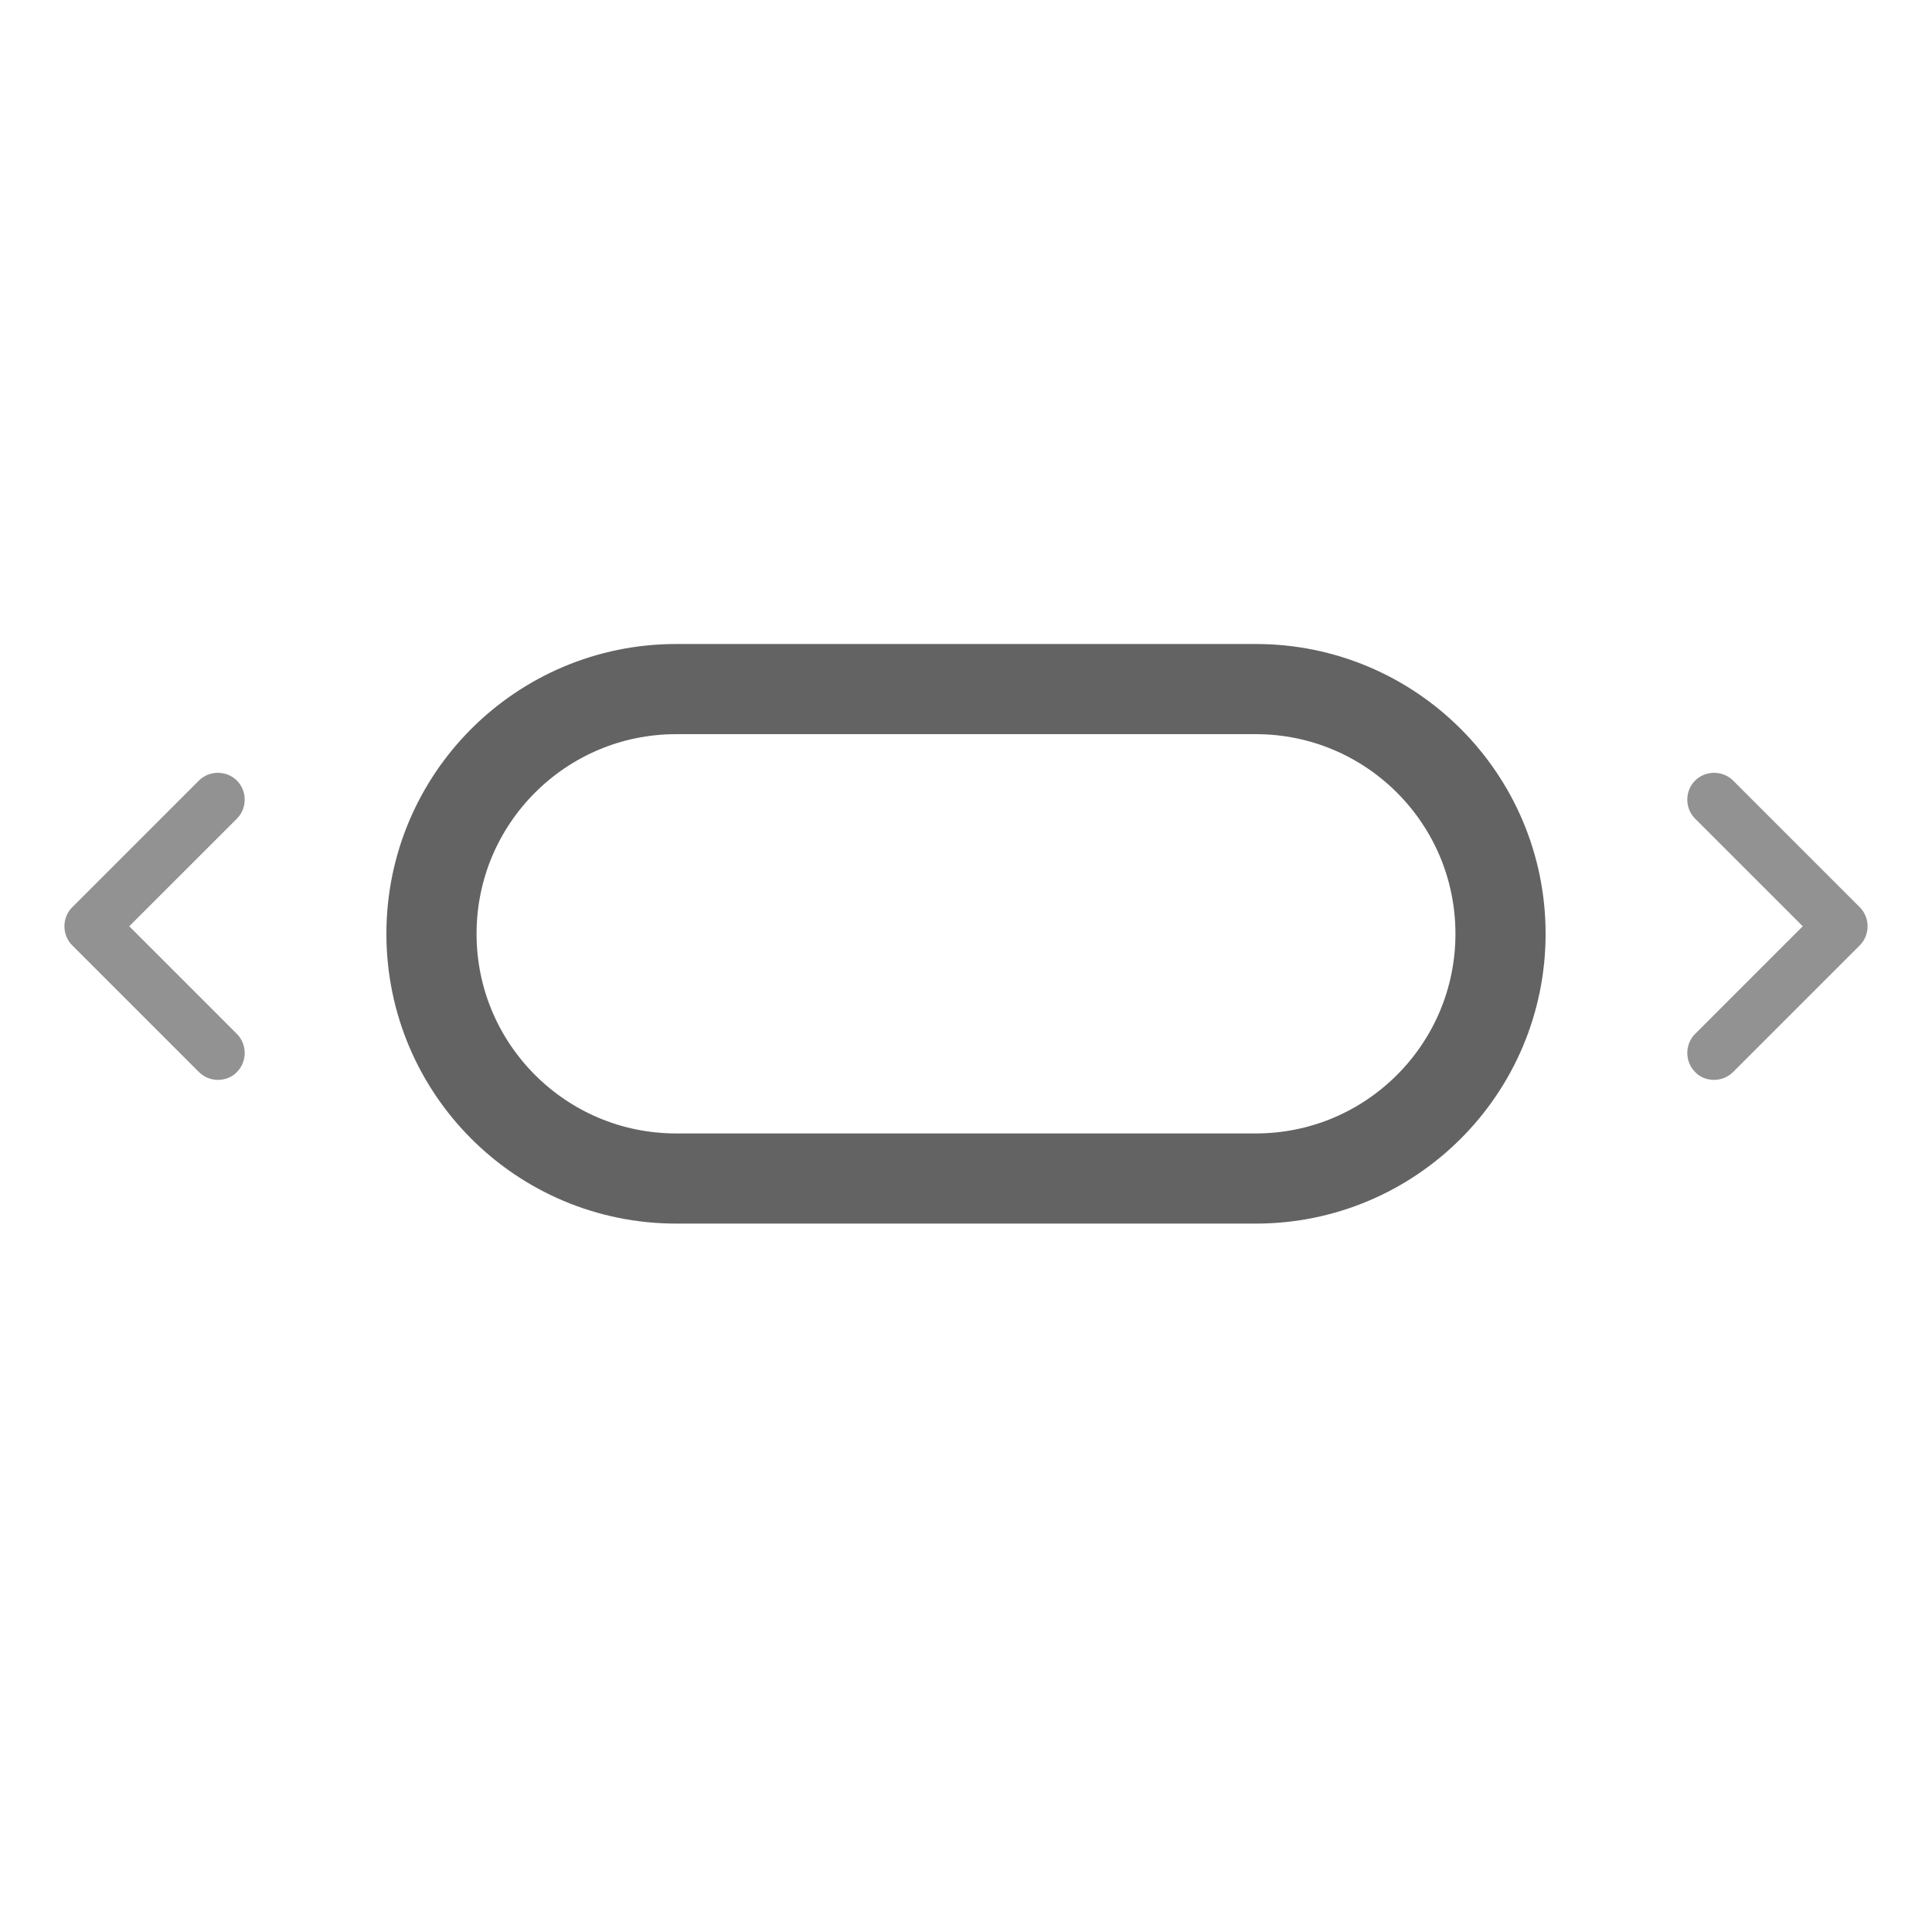
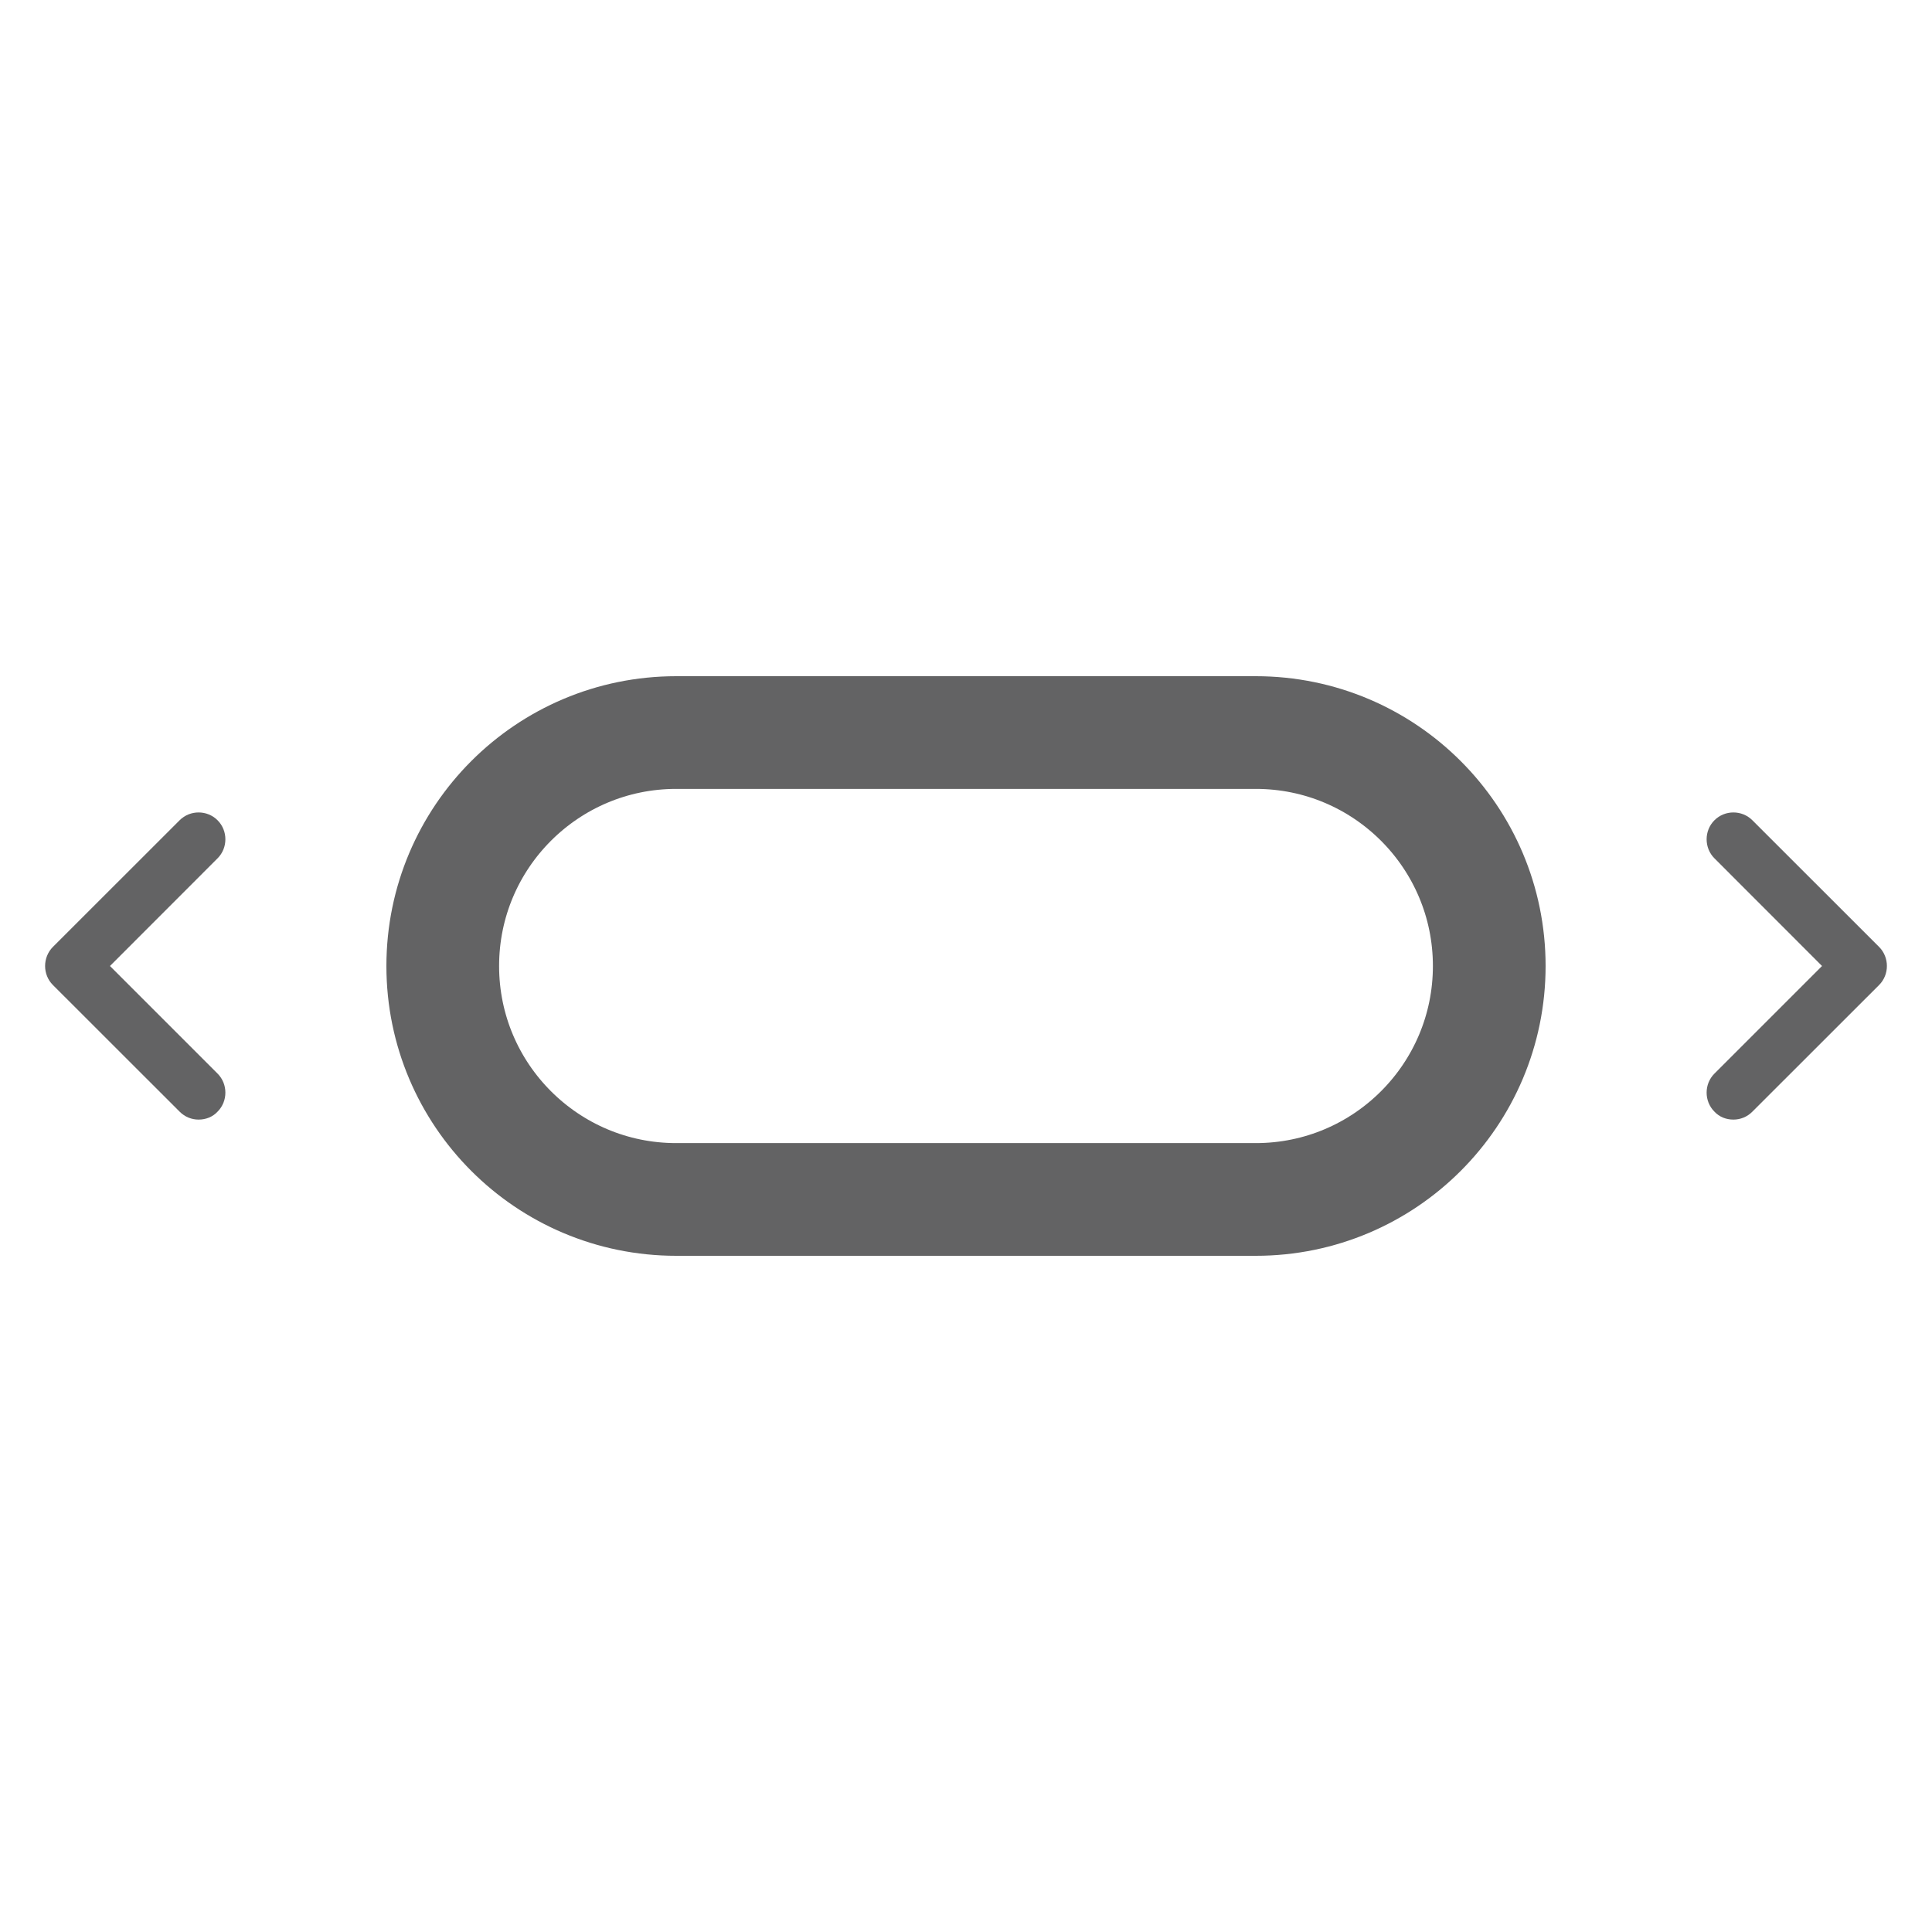
- <svg xmlns="http://www.w3.org/2000/svg" width="30" height="30" viewBox="0 0 30 30" fill="none">
-   <rect x="6.7" y="10.7" width="16.6" height="7.6" rx="3.8" stroke="#636364" stroke-width="1.4" />
-   <path d="M3.383 16.768C3.278 16.768 3.172 16.729 3.088 16.646L1.121 14.679C0.96 14.517 0.96 14.25 1.121 14.088L3.088 12.121C3.25 11.96 3.517 11.96 3.679 12.121C3.84 12.283 3.84 12.55 3.679 12.712L2.007 14.383L3.679 16.055C3.84 16.217 3.84 16.484 3.679 16.646C3.601 16.729 3.495 16.768 3.383 16.768Z" fill="#929292" />
-   <path d="M26.616 16.768C26.722 16.768 26.828 16.729 26.912 16.646L28.879 14.679C29.04 14.517 29.04 14.25 28.879 14.088L26.912 12.121C26.75 11.96 26.483 11.96 26.321 12.121C26.16 12.283 26.16 12.55 26.321 12.712L27.993 14.383L26.321 16.055C26.16 16.217 26.16 16.484 26.321 16.646C26.399 16.729 26.505 16.768 26.616 16.768Z" fill="#929292" />
+ <svg xmlns="http://www.w3.org/2000/svg" width="24" height="24" viewBox="0 0 24 24" fill="none">
+   <path d="M2.467 13.908C2.382 13.908 2.297 13.876 2.231 13.809L0.657 12.236C0.528 12.107 0.528 11.893 0.657 11.763L2.231 10.19C2.36 10.06 2.574 10.06 2.703 10.19C2.832 10.319 2.832 10.533 2.703 10.662L1.366 12L2.703 13.337C2.832 13.466 2.832 13.68 2.703 13.809C2.641 13.876 2.556 13.908 2.467 13.908Z" fill="#636364" />
+   <rect x="5.5" y="9.1" width="13" height="5.8" rx="2.9" stroke="#636364" stroke-width="1.4" />
+   <path d="M21.533 13.908C21.618 13.908 21.703 13.876 21.769 13.809L23.343 12.236C23.472 12.107 23.472 11.893 23.343 11.763L21.769 10.19C21.64 10.06 21.426 10.06 21.297 10.19C21.168 10.319 21.168 10.533 21.297 10.662L22.634 12L21.297 13.337C21.168 13.466 21.168 13.68 21.297 13.809C21.359 13.876 21.444 13.908 21.533 13.908Z" fill="#636364" />
</svg>
